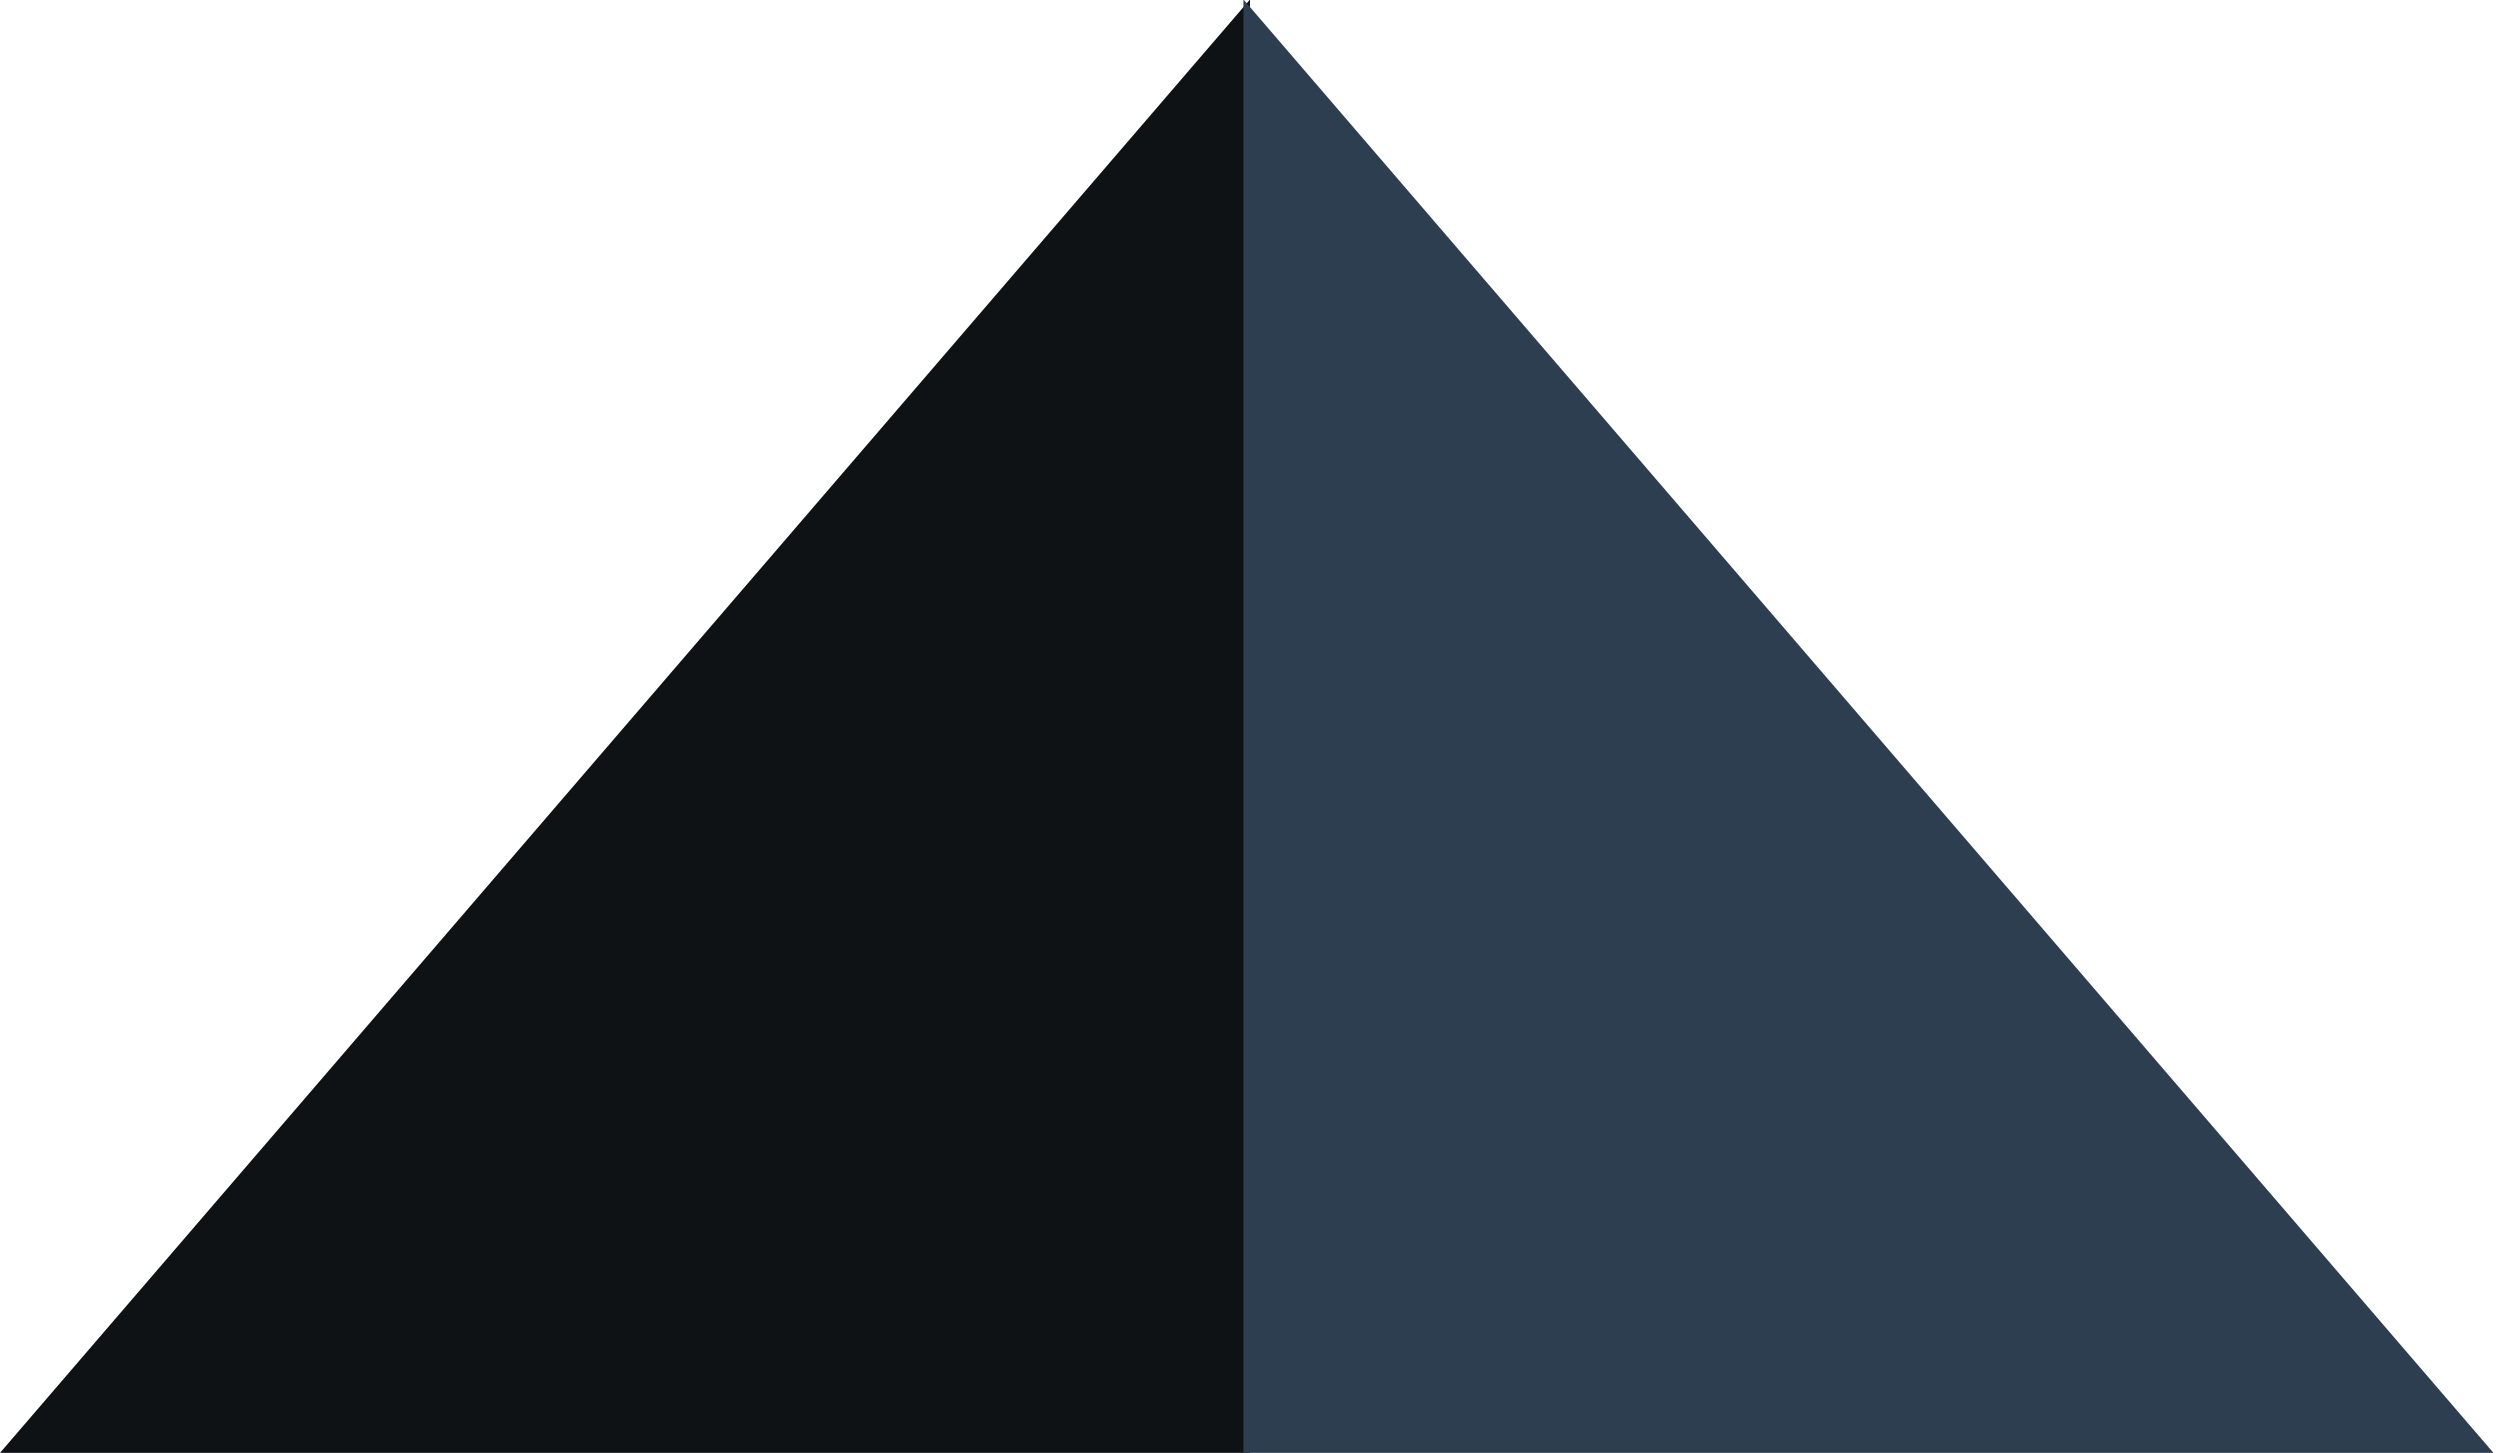
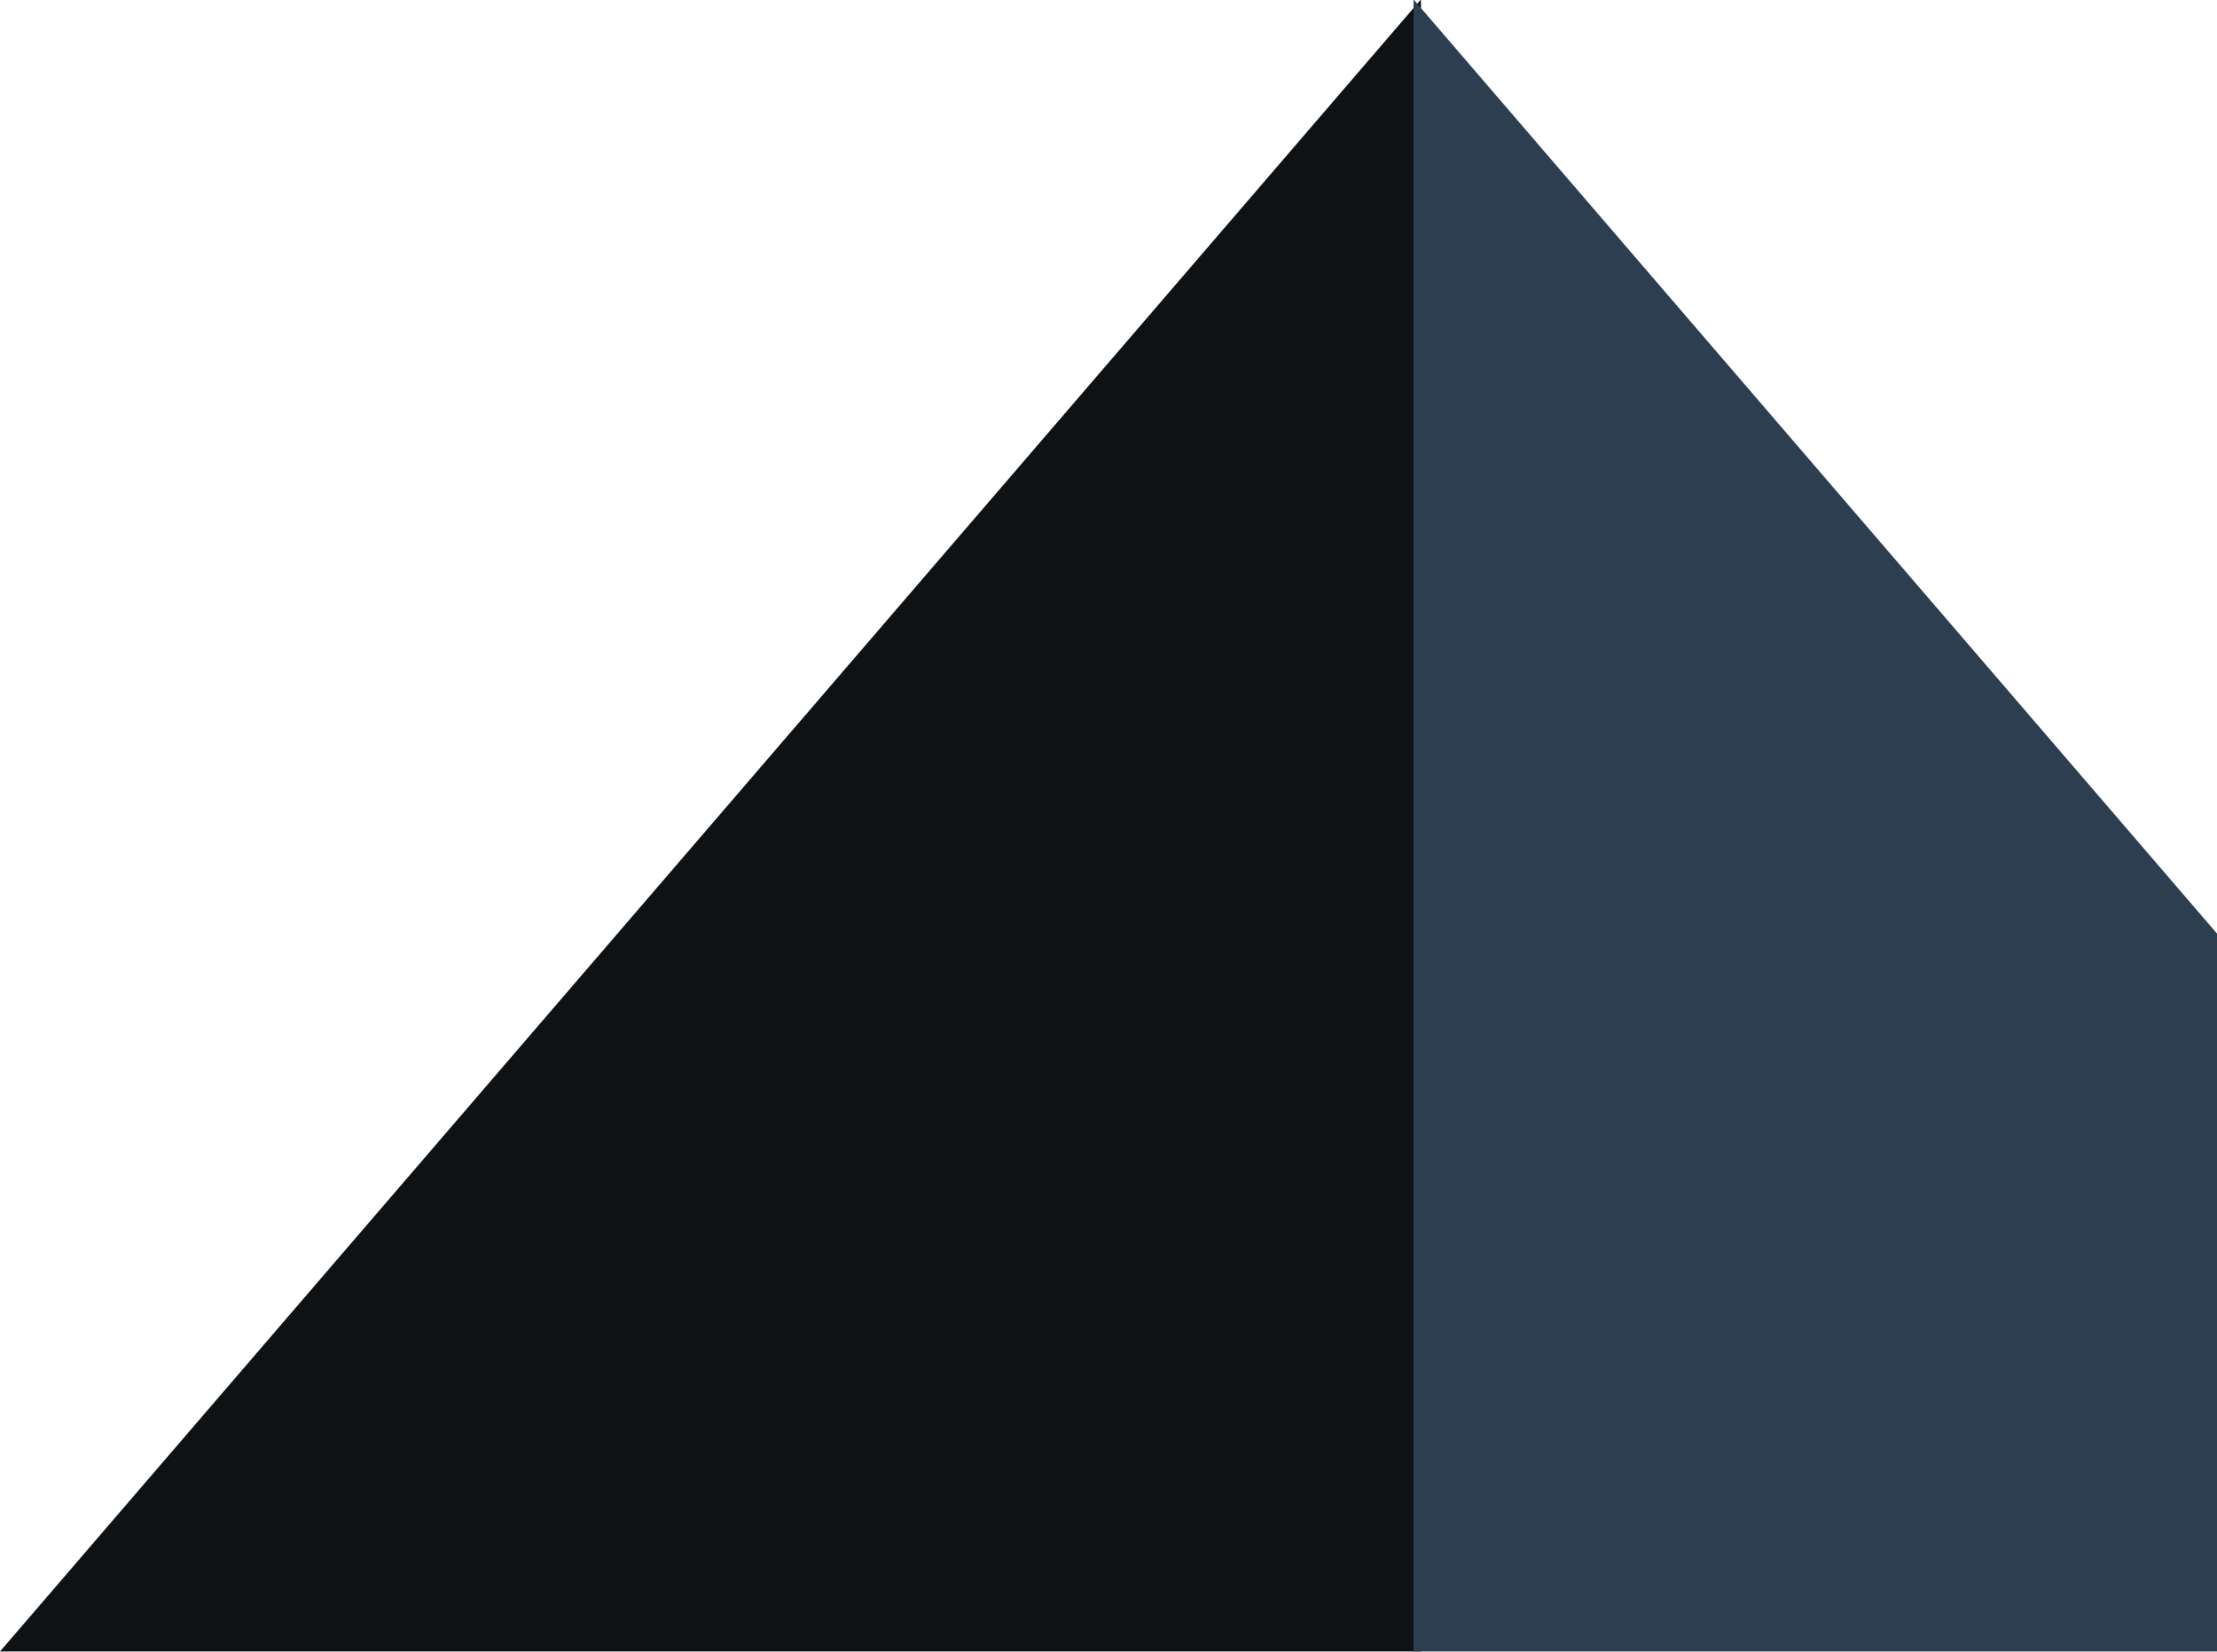
- <svg xmlns="http://www.w3.org/2000/svg" width="191px" height="111px" viewBox="0 0 191 111" version="1.1">
+ <svg xmlns="http://www.w3.org/2000/svg" width="149px" height="111px" viewBox="0 0 149 111" version="1.1">
  <defs />
  <g id="Welcome" stroke="none" stroke-width="1" fill="none" fill-rule="evenodd">
-     <g id="Group-2-Copy-3" transform="translate(0, -1)">
-       <polygon id="Triangle-5" fill="#0E1215" points="95.5 0.96 95.5 112 0 112" />
-       <polygon id="Triangle-5-Copy" fill="#2C3E50" points="95 0.96 95 112 190.5 112" />
+     <g id="Bootstrap-xl-Copy-2" transform="translate(-1051, -342)">
+       <g id="Group-2-Copy-2" transform="translate(1051, 341)">
+         <polygon id="Triangle-5" fill="#0E1215" points="95.5 0.96 95.5 112 0 112" />
+         <polygon id="Triangle-5-Copy" fill="#2C3E50" points="95 0.96 95 112 190.5 112" />
+       </g>
    </g>
  </g>
</svg>
